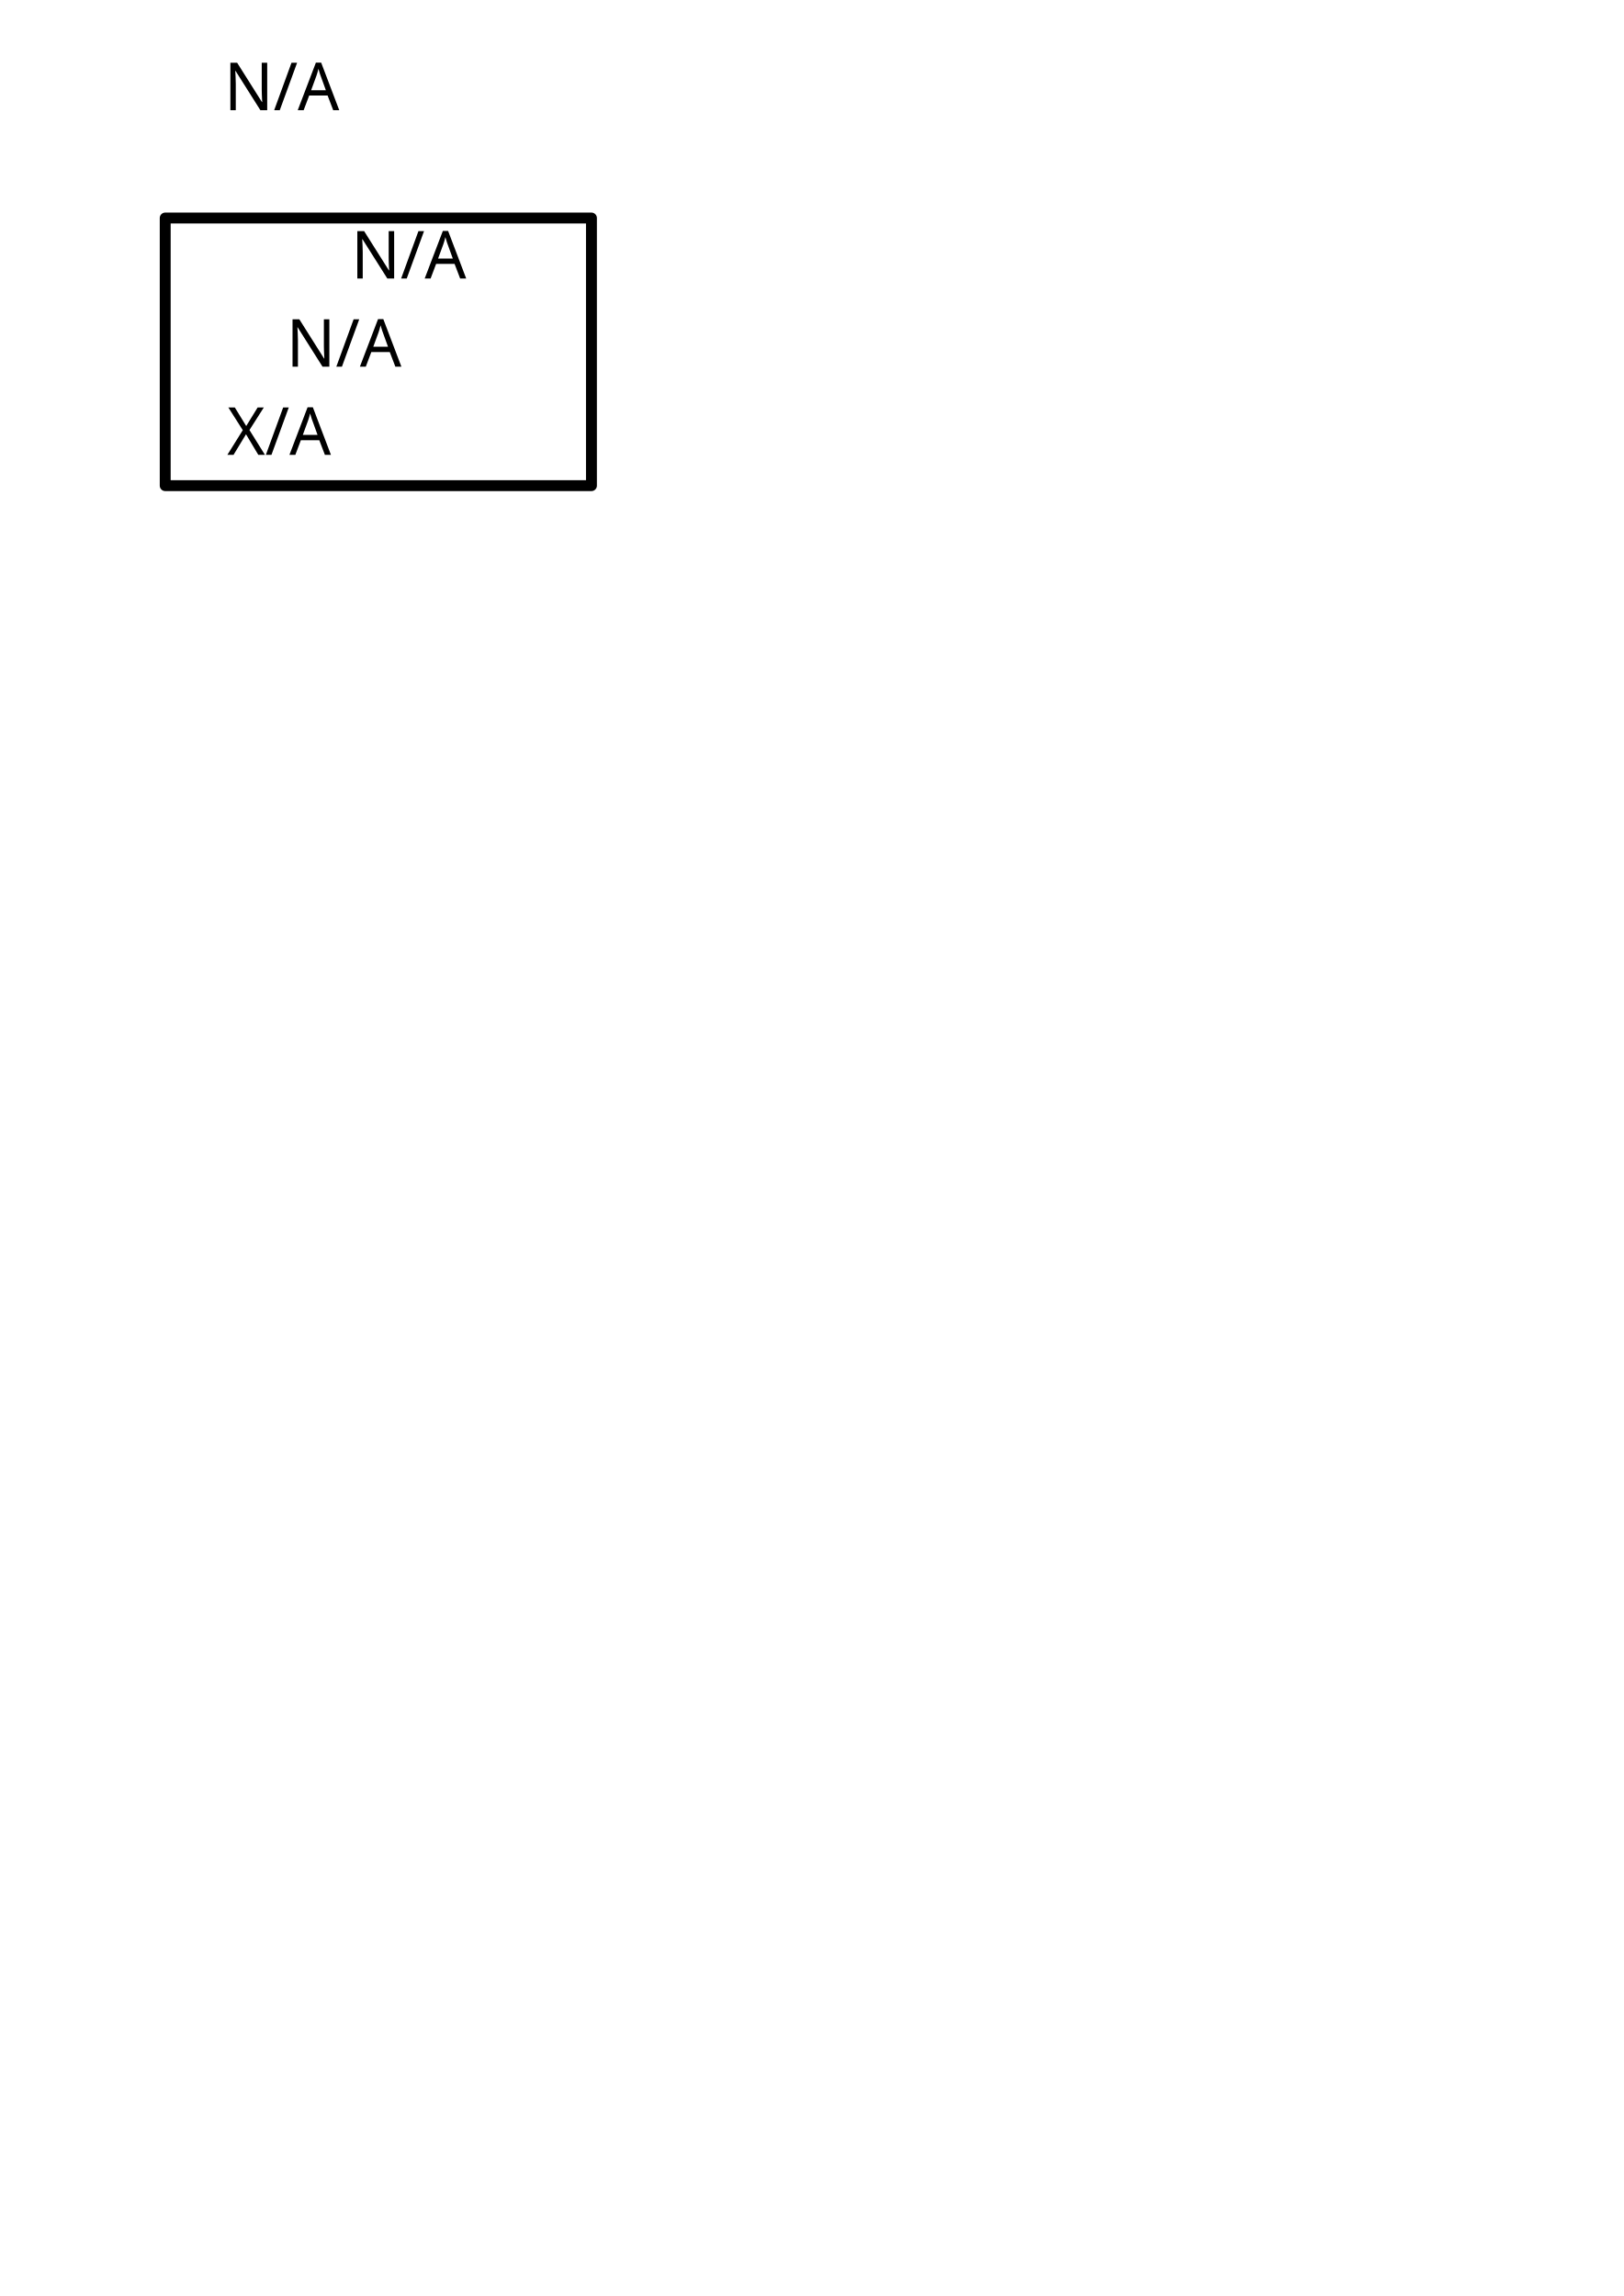
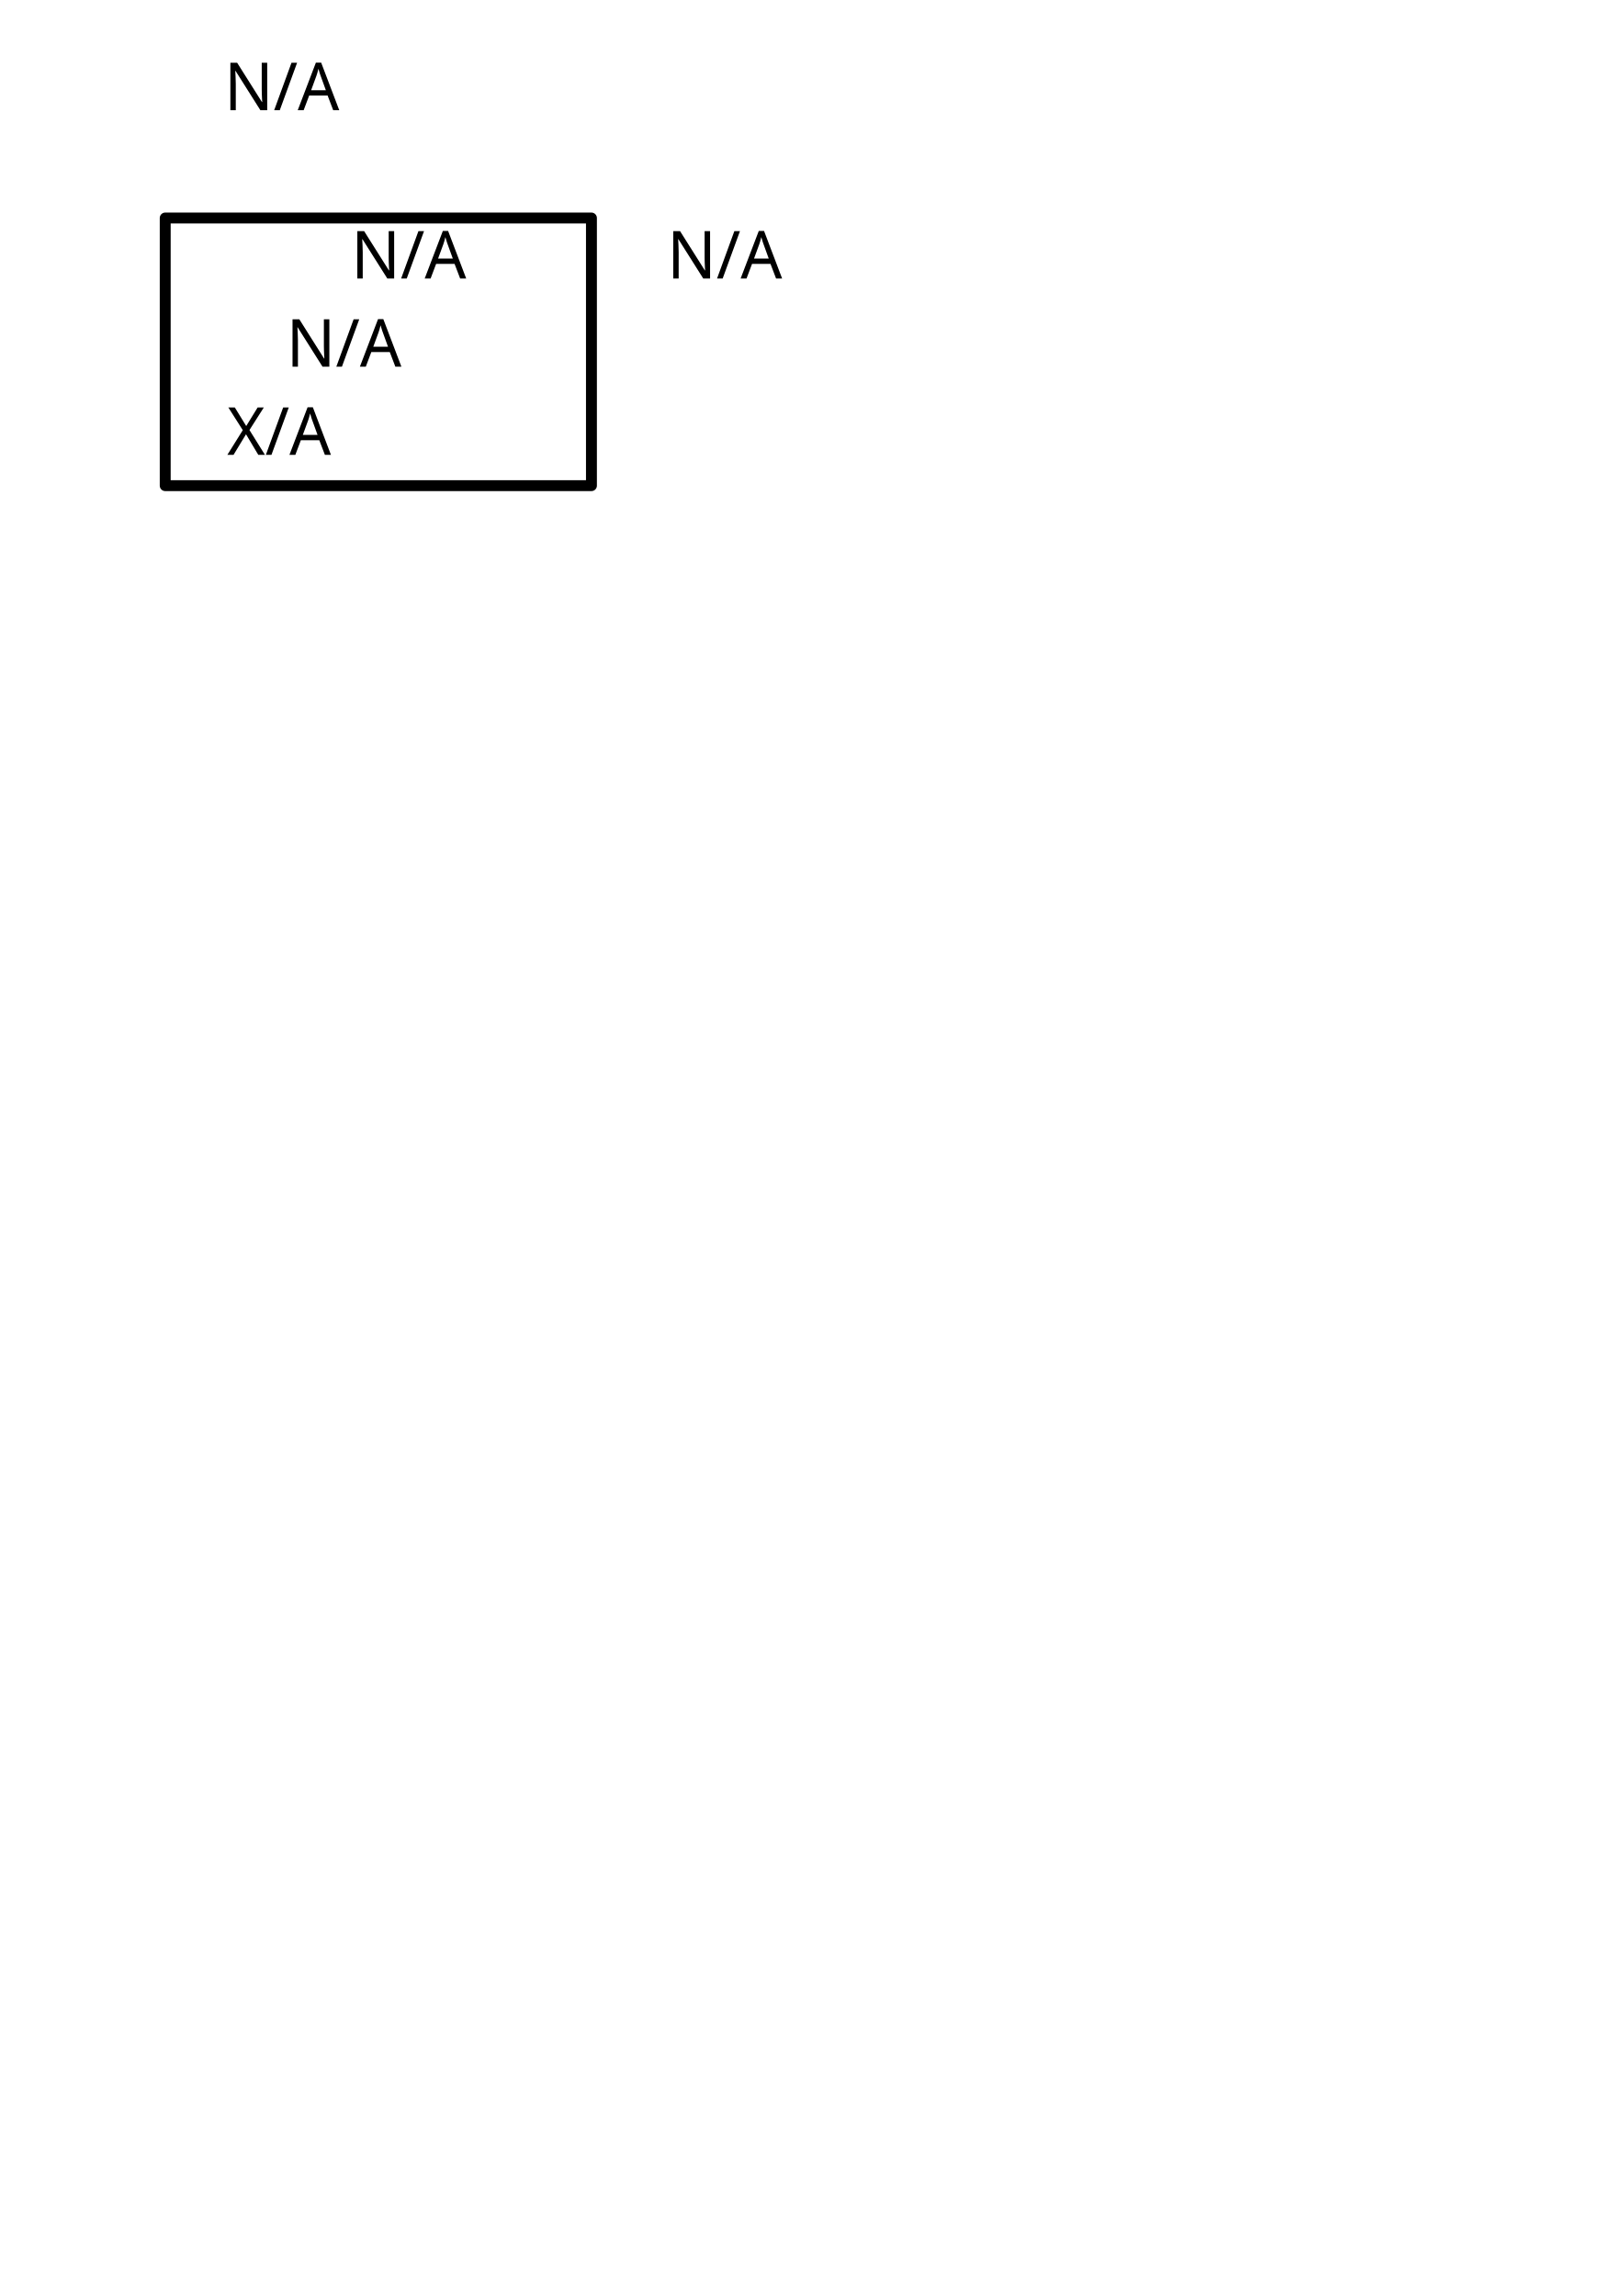
<svg xmlns="http://www.w3.org/2000/svg" xmlns:ns1="http://systemmap.fot.nu/namespaces/systemmap" width="210mm" height="297mm" viewBox="0 0 744.094 1052.362" id="svg2" version="1.1">
  <defs id="defs4" />
  <g id="layer1">
    <rect style="fill:none;fill-rule:evenodd;stroke:#000000;stroke-width:5;stroke-linecap:butt;stroke-linejoin:round;stroke-opacity:1;stroke-miterlimit:4;stroke-dasharray:none" id="box" width="195.331" height="122.649" x="75.71" y="99.937" ns1:update="Abisko/t-cn0110.hpc2n.umu.se/load_one:fill:colorRange:0:48">
      </rect>
    <text xml:space="preserve" style="font-style:normal;font-weight:normal;font-size:30.129px;line-height:125%;font-family:sans-serif;text-align:center;letter-spacing:0px;word-spacing:0px;text-anchor:middle;fill:#000000;fill-opacity:1;stroke:none;stroke-width:1px;stroke-linecap:butt;stroke-linejoin:miter;stroke-opacity:1;image-rendering:auto" x="178.771" y="166.373" id="temp" transform="scale(0.9898707,1.010233)">
      <tspan ns1:xupdate="temp:text:degC" ns1:update="Abisko/t-cn0101.hpc2n.umu.se/load_one:text:value" x="178.771" y="166.373" id="tspan4142">N/A</tspan>
    </text>
    <text xml:space="preserve" style="font-style:normal;font-weight:normal;font-size:30.129px;line-height:125%;font-family:sans-serif;text-align:center;letter-spacing:0px;word-spacing:0px;text-anchor:middle;fill:#000000;fill-opacity:1;stroke:none;stroke-width:1px;stroke-linecap:butt;stroke-linejoin:miter;stroke-opacity:1;image-rendering:auto" x="148.771" y="206.373" id="temp2" transform="scale(0.9898707,1.010233)">
      <tspan ns1:xupdate="temp:text:degC" ns1:update="Abisko/t-cn0110.hpc2n.umu.se/load_one:text:value" x="148.771" y="206.373" id="tspan24142">X/A</tspan>
    </text>
    <text xml:space="preserve" style="font-style:normal;font-weight:normal;font-size:30.129px;line-height:125%;font-family:sans-serif;text-align:center;letter-spacing:0px;word-spacing:0px;text-anchor:middle;fill:#000000;fill-opacity:1;stroke:none;stroke-width:1px;stroke-linecap:butt;stroke-linejoin:miter;stroke-opacity:1;image-rendering:auto" x="208.771" y="126.373" id="temp3" transform="scale(0.9898707,1.010233)">
      <tspan ns1:update="mattith/hpc2n-alpha-front-lower:text:degC" x="208.771" y="126.373" id="tspan34142">N/A</tspan>
    </text>
+     <text xml:space="preserve" style="font-style:normal;font-weight:normal;font-size:30.129px;line-height:125%;font-family:sans-serif;text-align:start;letter-spacing:0px;word-spacing:0px;text-anchor:start;fill:#000000;fill-opacity:1;stroke:none;stroke-width:1px;stroke-linecap:butt;stroke-linejoin:miter;stroke-opacity:1;image-rendering:auto;" x="308.771" y="126.373" id="temp5" transform="scale(0.9898707,1.010233)">
+       <tspan ns1:update="mattith/hpc2n-alpha-front-lower:text:meta" x="308.771" y="126.373" id="tspan54142">N/A</tspan>
+     </text>
    <text xml:space="preserve" style="font-style:normal;font-weight:normal;font-size:30.129px;line-height:125%;font-family:sans-serif;text-align:center;letter-spacing:0px;word-spacing:0px;text-anchor:middle;fill:#000000;fill-opacity:1;stroke:none;stroke-width:1px;stroke-linecap:butt;stroke-linejoin:miter;stroke-opacity:1;image-rendering:auto" x="150" y="50" id="temp4" transform="scale(0.9898707,1.010233)">
      <tspan ns1:update=":text:timeNow" x="150" y="50" id="tspan44142">N/A</tspan>
    </text>
  </g>
</svg>
